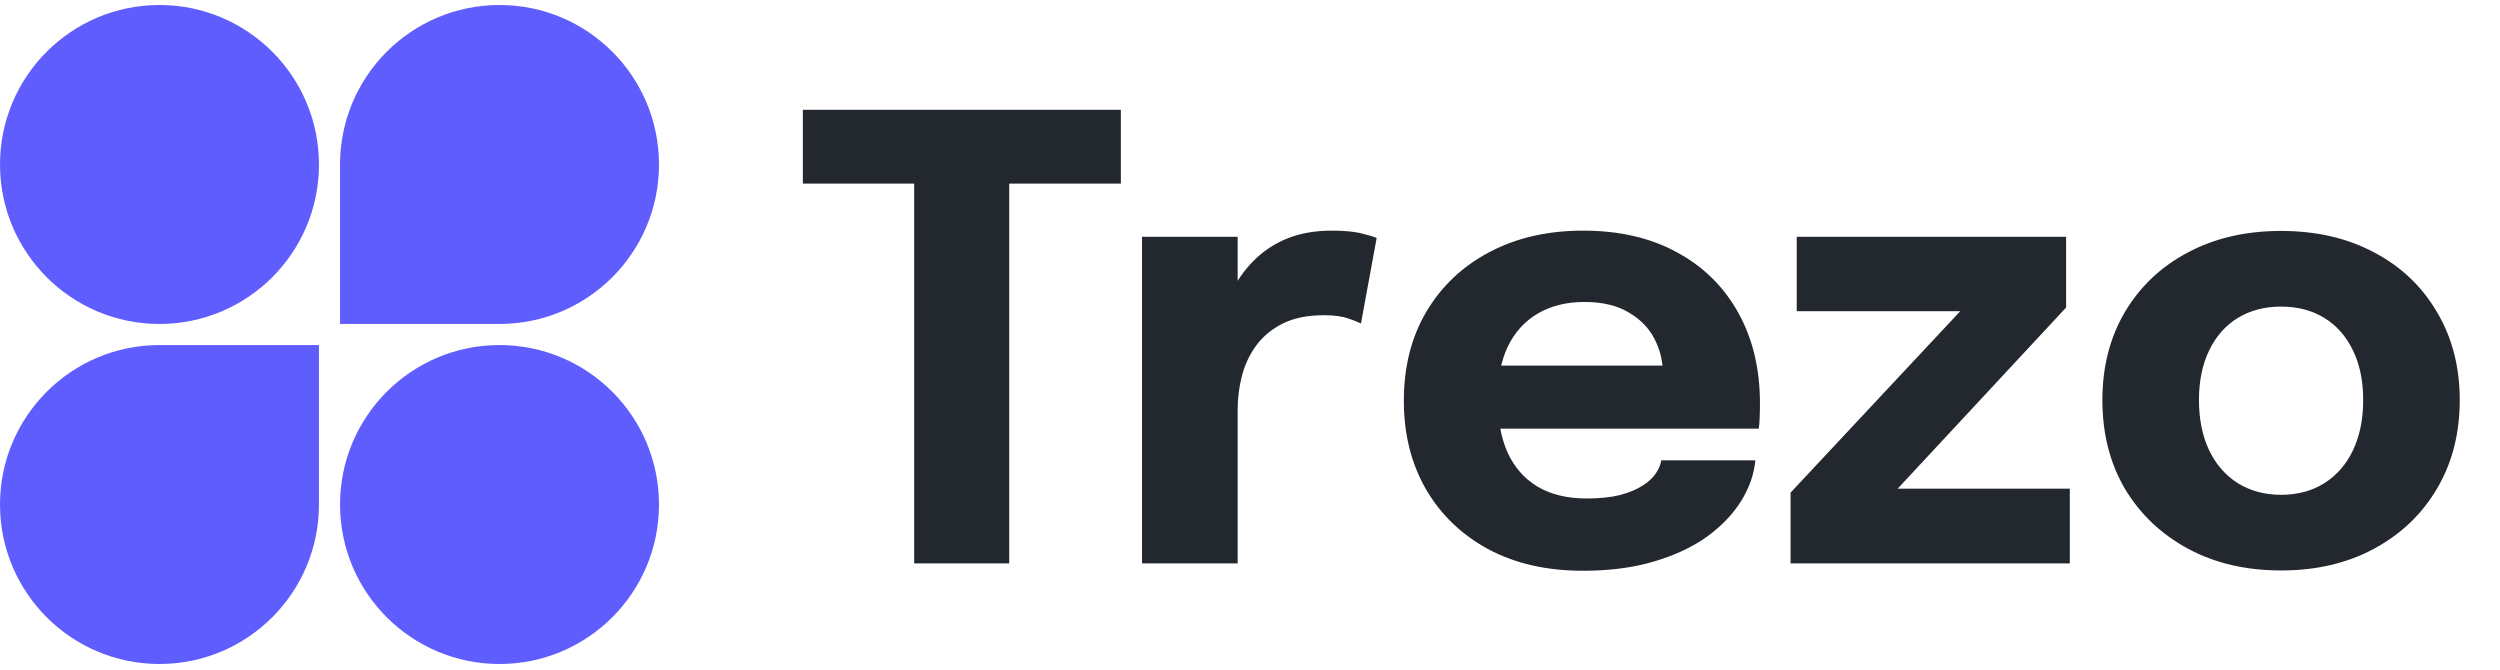
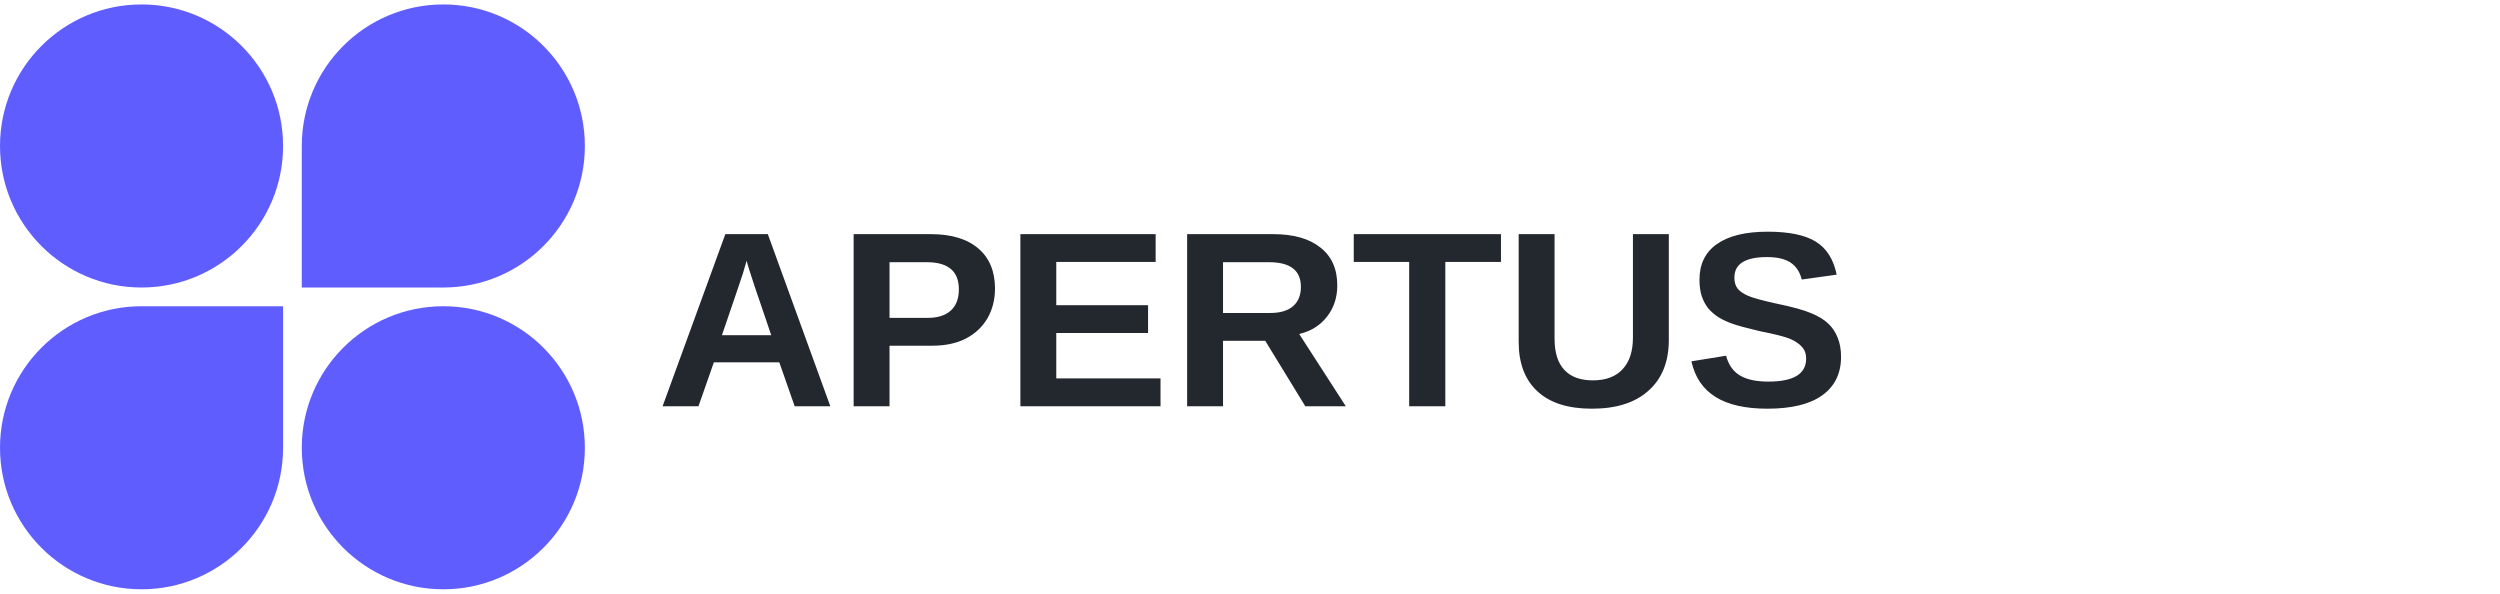
- <svg xmlns="http://www.w3.org/2000/svg" width="142" height="38" viewBox="0 0 142 38" fill="none">
+ <svg xmlns="http://www.w3.org/2000/svg" width="160" height="38" viewBox="0 0 160 38" fill="none">
  <path d="M18.117 9.343C18.117 14.346 14.061 18.401 9.058 18.401C4.056 18.401 0 14.346 0 9.343C0 4.34 4.056 0.284 9.058 0.284C14.061 0.284 18.117 4.34 18.117 9.343Z" fill="#605DFF" />
  <path d="M19.314 9.343C19.314 4.34 23.37 0.284 28.373 0.284C33.376 0.284 37.431 4.34 37.431 9.343C37.431 14.346 33.376 18.401 28.373 18.401H19.314V9.343Z" fill="#605DFF" />
  <path d="M0 28.657C0 23.654 4.056 19.599 9.058 19.599H18.117V28.657C18.117 33.66 14.061 37.715 9.058 37.715C4.056 37.715 0 33.66 0 28.657Z" fill="#605DFF" />
  <path d="M37.431 28.657C37.431 33.66 33.376 37.715 28.373 37.715C23.37 37.715 19.314 33.66 19.314 28.657C19.314 23.654 23.37 19.599 28.373 19.599C33.376 19.599 37.431 23.654 37.431 28.657Z" fill="#605DFF" />
-   <path d="M63.664 10.427H55.157L57.323 7.842V32H51.925V7.842L54.161 10.427H45.602V6.235H63.664V10.427ZM64.866 32V13.449H70.299V19.842L69.18 19.144C69.309 18.27 69.541 17.467 69.879 16.733C70.217 15.999 70.654 15.365 71.189 14.829C71.725 14.282 72.36 13.857 73.093 13.554C73.839 13.251 74.689 13.1 75.644 13.1C76.389 13.1 76.971 13.158 77.39 13.274C77.821 13.379 78.089 13.461 78.194 13.519L77.303 18.375C77.198 18.317 76.965 18.224 76.604 18.096C76.243 17.968 75.778 17.904 75.207 17.904C74.275 17.904 73.495 18.061 72.866 18.375C72.237 18.689 71.731 19.109 71.347 19.633C70.974 20.145 70.706 20.716 70.543 21.345C70.38 21.974 70.299 22.608 70.299 23.249V32H64.866ZM82.672 24.349V20.768H94.97L94.446 21.677C94.446 21.583 94.446 21.496 94.446 21.415C94.446 21.321 94.446 21.234 94.446 21.152C94.446 20.489 94.289 19.854 93.974 19.248C93.66 18.631 93.171 18.131 92.507 17.746C91.855 17.35 91.016 17.152 89.992 17.152C88.967 17.152 88.082 17.374 87.336 17.816C86.603 18.247 86.038 18.87 85.642 19.685C85.258 20.5 85.066 21.484 85.066 22.637C85.066 23.825 85.252 24.844 85.625 25.694C86.009 26.533 86.574 27.179 87.319 27.633C88.076 28.087 89.013 28.314 90.131 28.314C90.853 28.314 91.476 28.25 92 28.122C92.524 27.982 92.949 27.808 93.275 27.598C93.613 27.389 93.869 27.156 94.044 26.899C94.219 26.643 94.323 26.393 94.359 26.148H99.704C99.634 26.928 99.366 27.697 98.9 28.454C98.434 29.199 97.788 29.875 96.961 30.48C96.134 31.074 95.127 31.546 93.939 31.895C92.763 32.245 91.418 32.419 89.904 32.419C87.855 32.419 86.067 32.012 84.542 31.197C83.016 30.37 81.834 29.234 80.996 27.79C80.157 26.335 79.738 24.658 79.738 22.759C79.738 20.838 80.163 19.155 81.013 17.711C81.875 16.256 83.068 15.126 84.594 14.323C86.131 13.507 87.907 13.1 89.922 13.1C91.983 13.1 93.765 13.513 95.267 14.34C96.769 15.155 97.928 16.302 98.743 17.781C99.558 19.248 99.966 20.96 99.966 22.917C99.966 23.208 99.96 23.487 99.948 23.755C99.936 24.023 99.919 24.221 99.896 24.349H82.672ZM107.504 27.755H117.565V32H101.704V27.982L111.521 17.484L111.643 17.676H102.054V13.449H117.355V17.467L107.626 27.93L107.504 27.755ZM129.565 32.402C127.562 32.402 125.797 31.988 124.272 31.162C122.746 30.335 121.553 29.199 120.691 27.755C119.841 26.3 119.416 24.623 119.416 22.725C119.416 20.838 119.841 19.173 120.691 17.729C121.553 16.273 122.746 15.144 124.272 14.34C125.797 13.525 127.562 13.117 129.565 13.117C131.568 13.117 133.332 13.525 134.857 14.34C136.383 15.144 137.571 16.273 138.421 17.729C139.283 19.173 139.713 20.838 139.713 22.725C139.713 24.623 139.283 26.3 138.421 27.755C137.571 29.199 136.383 30.335 134.857 31.162C133.332 31.988 131.568 32.402 129.565 32.402ZM129.565 28.105C130.508 28.105 131.329 27.883 132.028 27.441C132.726 26.998 133.268 26.375 133.652 25.572C134.036 24.757 134.229 23.808 134.229 22.725C134.229 21.642 134.036 20.704 133.652 19.912C133.268 19.109 132.726 18.492 132.028 18.061C131.329 17.63 130.508 17.414 129.565 17.414C128.633 17.414 127.812 17.63 127.102 18.061C126.403 18.492 125.861 19.109 125.477 19.912C125.093 20.704 124.901 21.642 124.901 22.725C124.901 23.808 125.093 24.757 125.477 25.572C125.861 26.375 126.403 26.998 127.102 27.441C127.812 27.883 128.633 28.105 129.565 28.105Z" fill="#23272E" />
+   <text x="42" y="26" font-family="Arial" font-size="16" font-weight="bold" fill="#23272E">APERTUS</text>
</svg>
